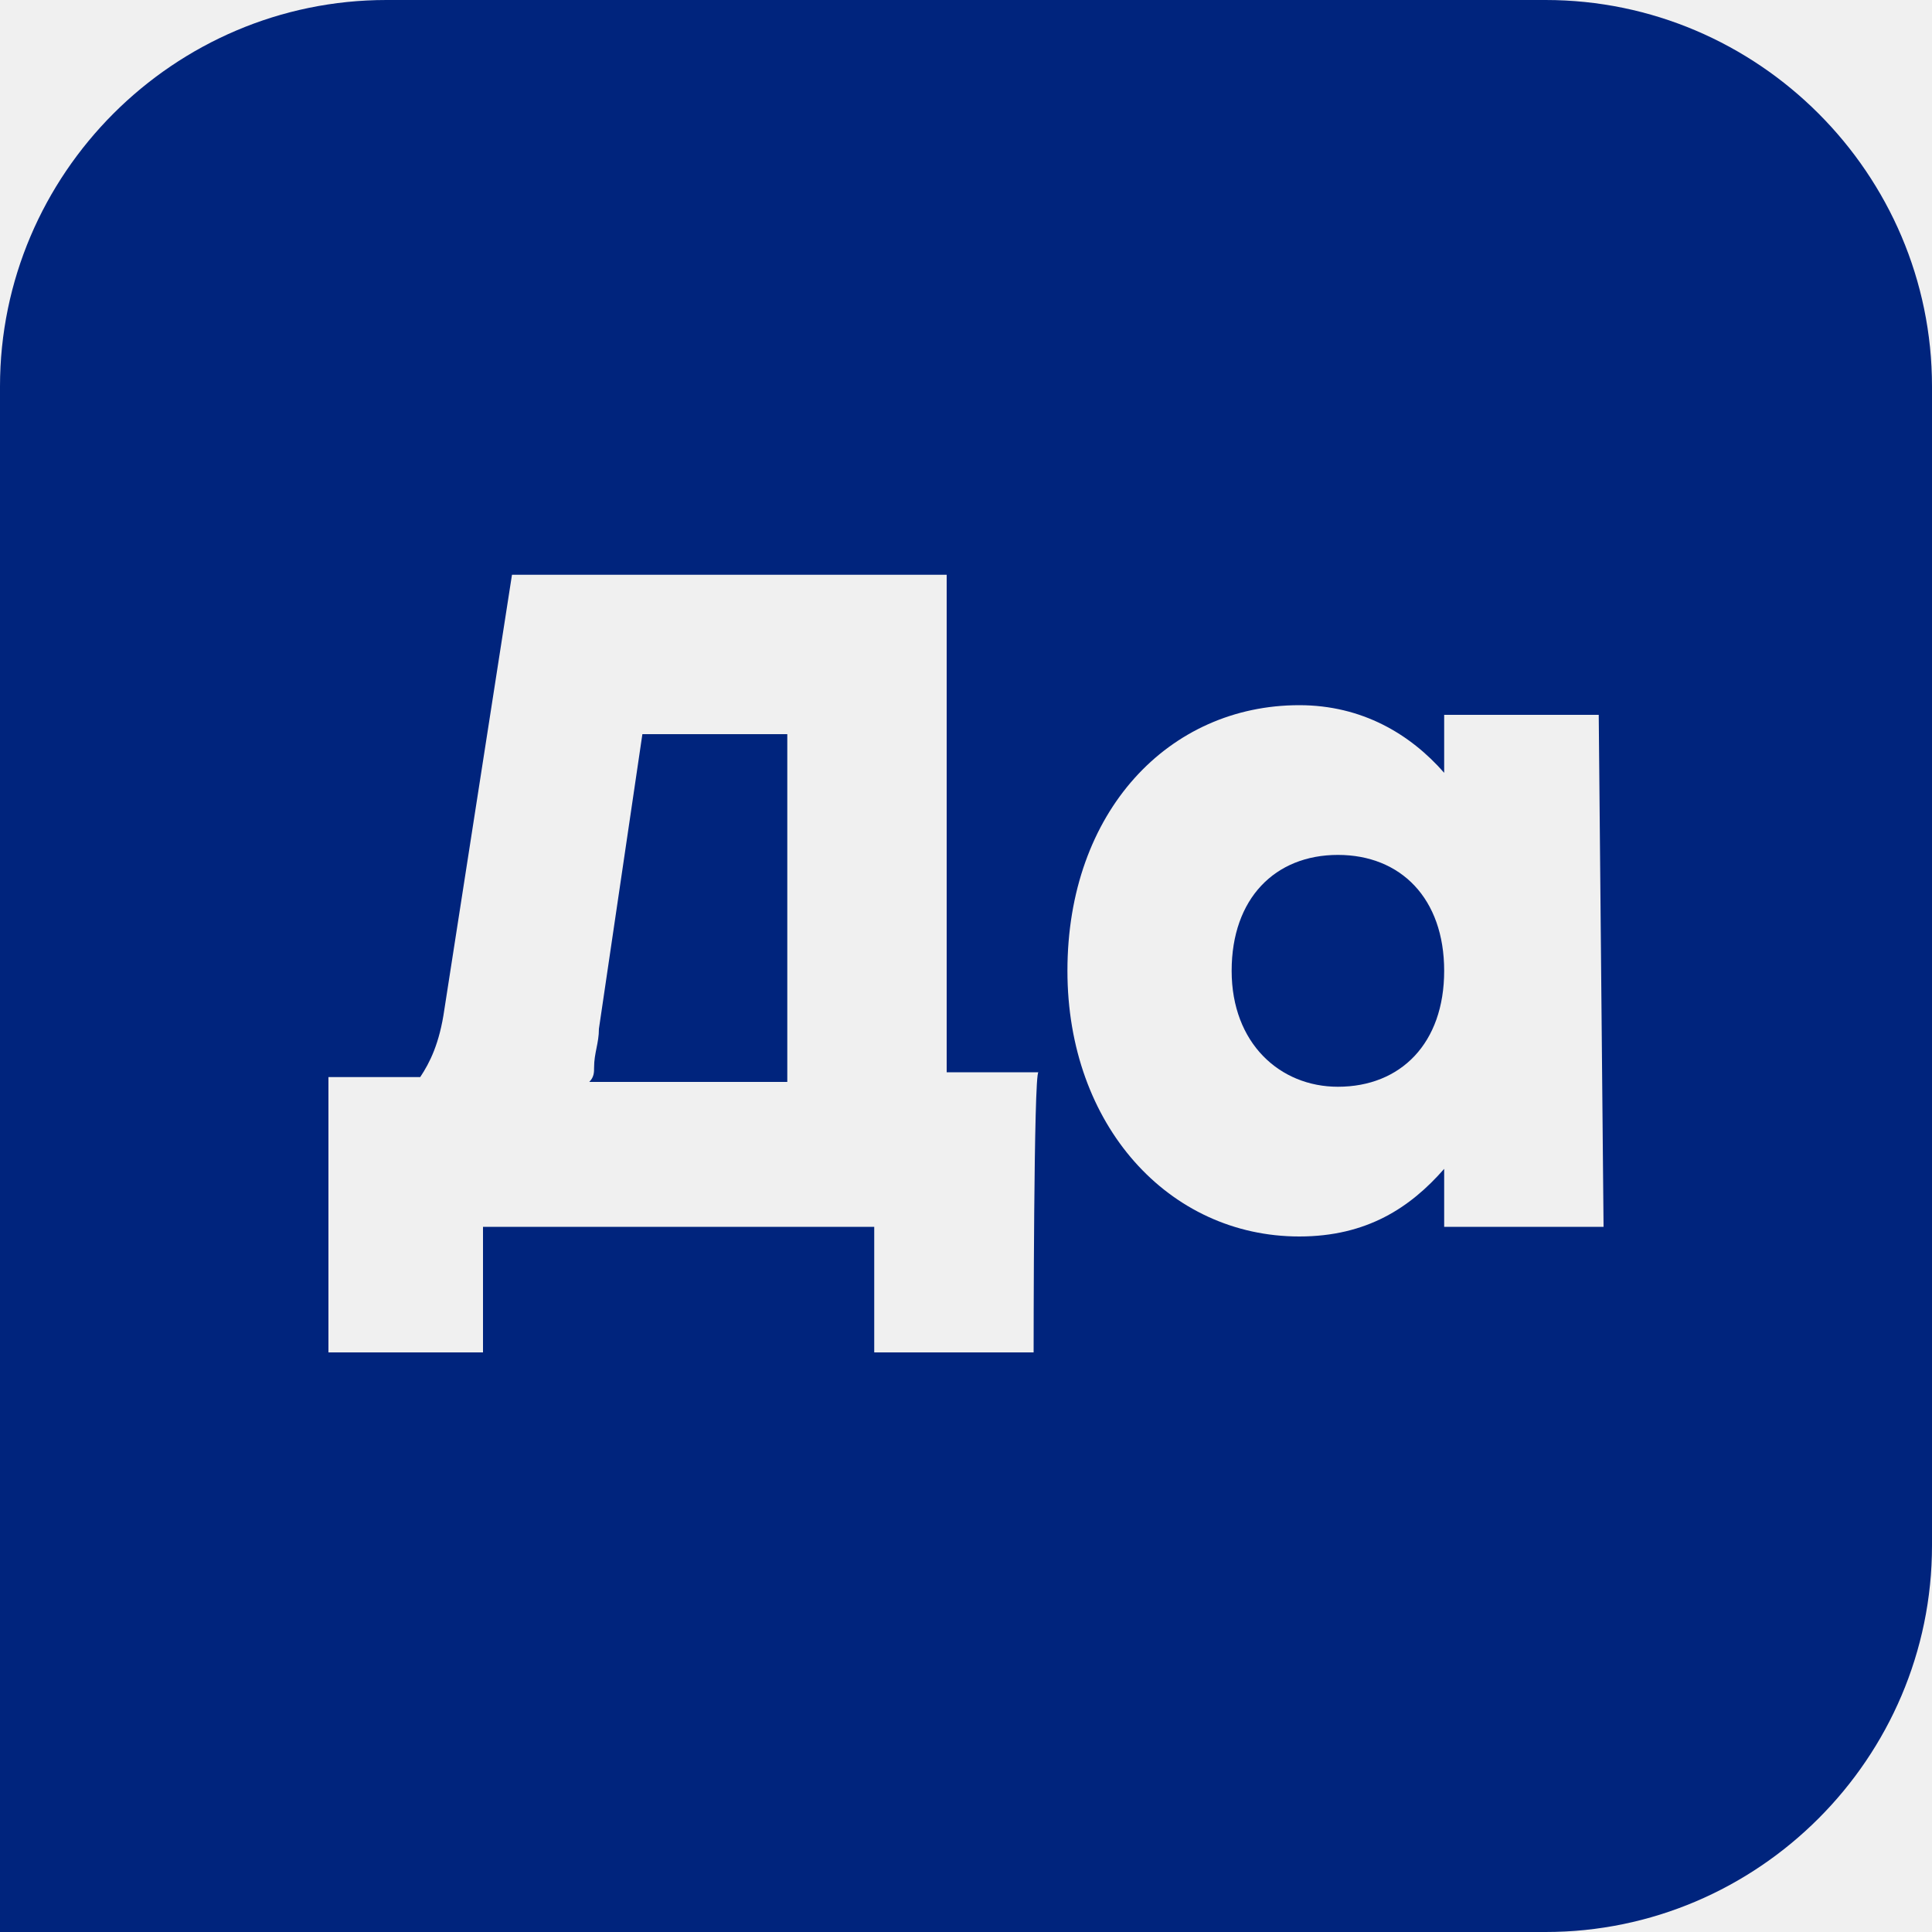
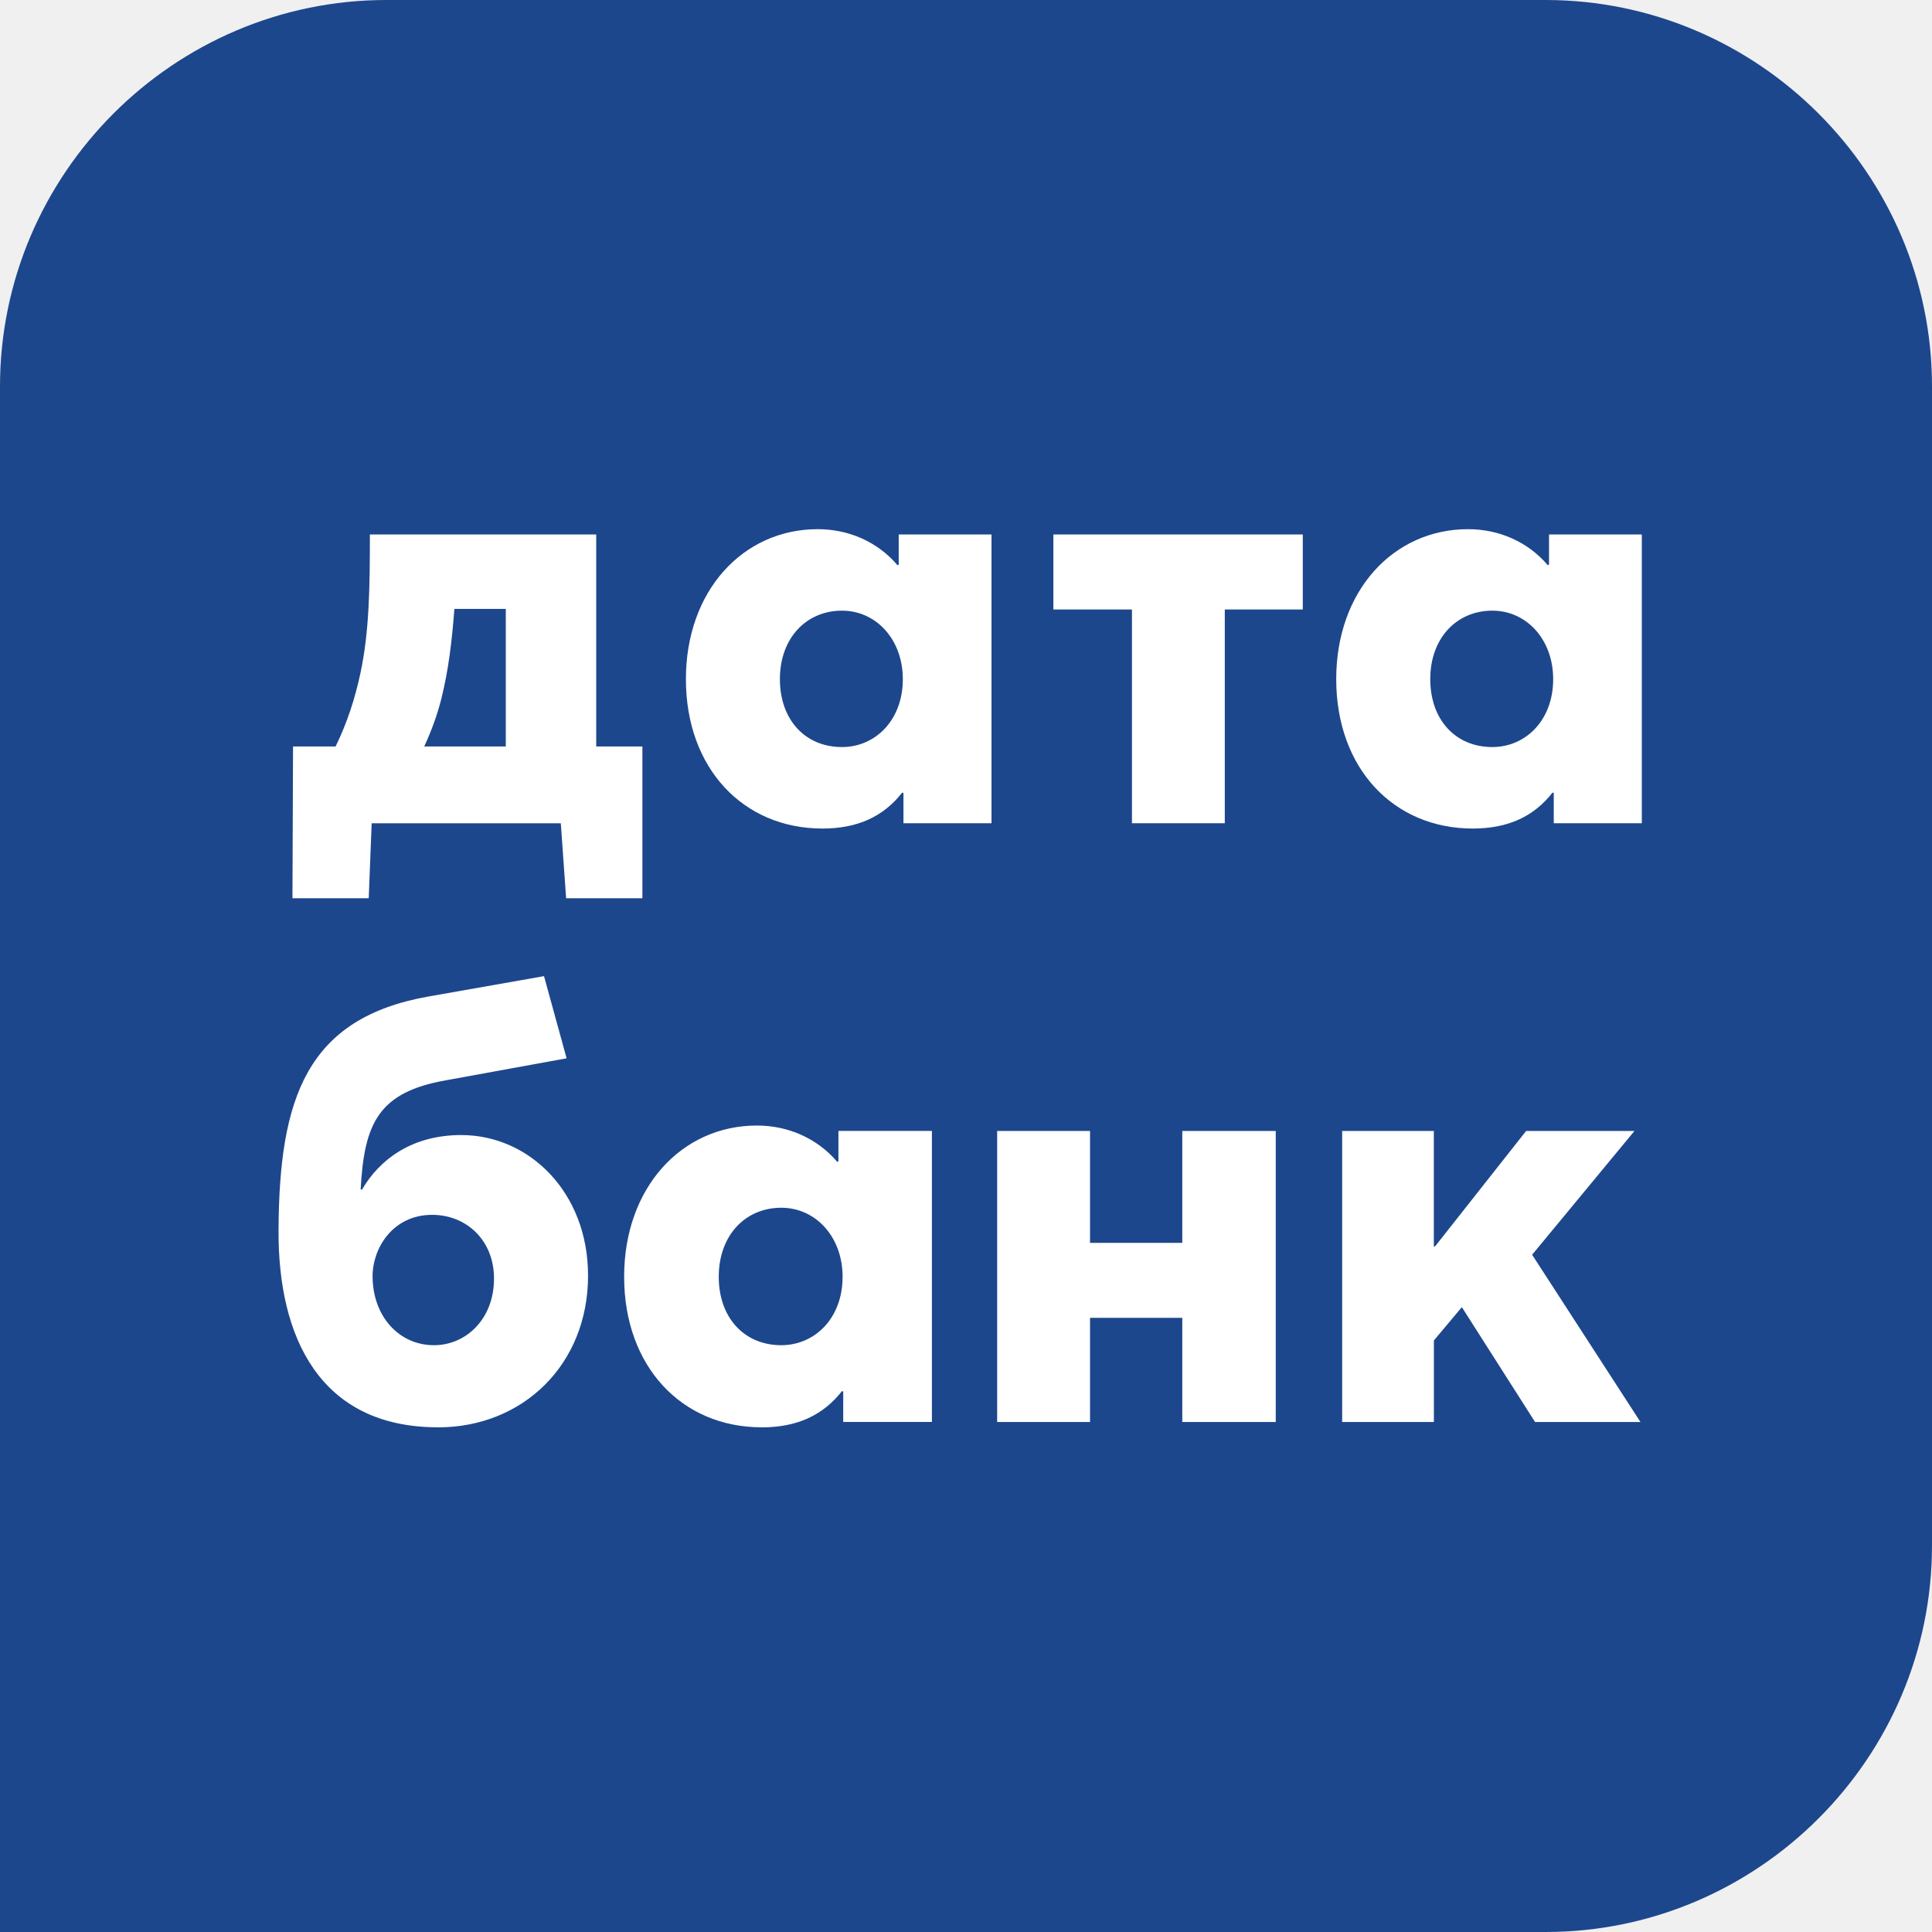
<svg xmlns="http://www.w3.org/2000/svg" viewBox="0 0 40 40">
-   <g fill="#00247d">
-     <path d="M12.4 21.3c0 .3-.1.5-.1.8 0 .1 0 .2-.1.3h4.1v-7.2h-3l-.9 6.1zm15.3-3.6c-1.3 0-2.2.9-2.2 2.4s1 2.4 2.2 2.4c1.3 0 2.2-.9 2.2-2.4s-.9-2.4-2.2-2.4z" />
-     <path d="M32 0H8C3.6 0 0 3.6 0 8v32h32c4.4 0 8-3.6 8-8V8c0-4.4-3.6-8-8-8zM21.4 28h-3.3v-2.6H10V28H6.8v-5.7h1.9c.2-.3.4-.7.5-1.4l1.4-9h9v10.3h1.9c-.1 0-.1 5.8-.1 5.8zm11.8-2.6h-3.3v-1.2c-.7.8-1.6 1.4-3 1.4-2.7 0-4.8-2.3-4.8-5.5 0-3.3 2.1-5.5 4.8-5.5 1.3 0 2.3.6 3 1.4v-1.2h3.2l.1 10.6z" />
-   </g>
+   <path fill="#1D478C" d="M8 0h24c4.4 0 8 3.6 8 8v24c0 4.4-3.6 8-8 8H0V8c0-4.4 3.6-8 8-8Z" />
+   <path fill="#fff" d="M9.069 29.552c1.75 0 3.106-1.294 3.106-3.143 0-1.725-1.22-2.909-2.625-2.909-1.035 0-1.701.518-2.058 1.134l-.025-.012c.074-1.368.37-2.009 1.762-2.255l2.502-.456-.468-1.701-2.378.419c-2.539.444-3.106 2.107-3.118 4.843-.012 2.206.85 4.079 3.303 4.079Zm-.086-1.701c-.715 0-1.269-.592-1.269-1.43 0-.579.419-1.269 1.232-1.269.715 0 1.282.53 1.282 1.319 0 .838-.579 1.38-1.245 1.38Zm6.786 1.701c.727 0 1.269-.246 1.664-.752l.025.012v.628h1.836v-6.026h-1.935v.629l-.025.012c-.419-.493-1.023-.752-1.664-.752-1.553 0-2.748 1.282-2.748 3.13 0 1.861 1.195 3.118 2.847 3.118Zm.406-1.701c-.764 0-1.294-.567-1.294-1.417 0-.863.555-1.429 1.294-1.429.715 0 1.27.604 1.27 1.429 0 .863-.579 1.417-1.27 1.417Zm4.47 1.59h1.923v-2.157h1.91v2.157h1.935v-6.026h-1.935v2.317h-1.91v-2.317h-1.923v6.026Zm7.144 0h1.898v-1.688l.579-.69 1.516 2.378h2.182l-2.243-3.463 2.119-2.563h-2.243l-1.886 2.391h-.025v-2.391h-1.898v6.026ZM13.299 15.455h-.955V11.066H7.658c0 1.113-.012 2.005-.196 2.873-.11.513-.269 1.015-.514 1.516h-.881l-.012 3.142h1.579l.061-1.552h3.916l.11 1.552h1.579v-3.142Zm-4.516 0c.147-.318.269-.648.355-.99.147-.587.22-1.198.269-1.858h1.065v2.848H8.784Zm8.245 1.699c.722 0 1.26-.244 1.652-.746l.025.012v.624h1.823v-5.978h-1.921v.624l-.025.012c-.416-.489-1.016-.746-1.652-.746-1.542 0-2.729 1.271-2.729 3.105 0 1.846 1.187 3.093 2.827 3.093Zm.404-1.687c-.759 0-1.285-.562-1.285-1.406 0-.856.551-1.418 1.285-1.418.71 0 1.26.599 1.26 1.418 0 .856-.575 1.406-1.26 1.406Zm6.005 1.577h1.921v-4.425h1.615V11.066h-5.164v1.553h1.627v4.425Zm7.056.11c.722 0 1.26-.244 1.652-.746l.024.012v.624h1.823v-5.978h-1.921v.624l-.025.012c-.416-.489-1.016-.746-1.652-.746-1.542 0-2.729 1.271-2.729 3.105 0 1.846 1.187 3.093 2.827 3.093Zm.404-1.687c-.759 0-1.285-.562-1.285-1.406 0-.856.551-1.418 1.285-1.418.71 0 1.26.599 1.26 1.418 0 .856-.575 1.406-1.26 1.406Z" />
</svg>
